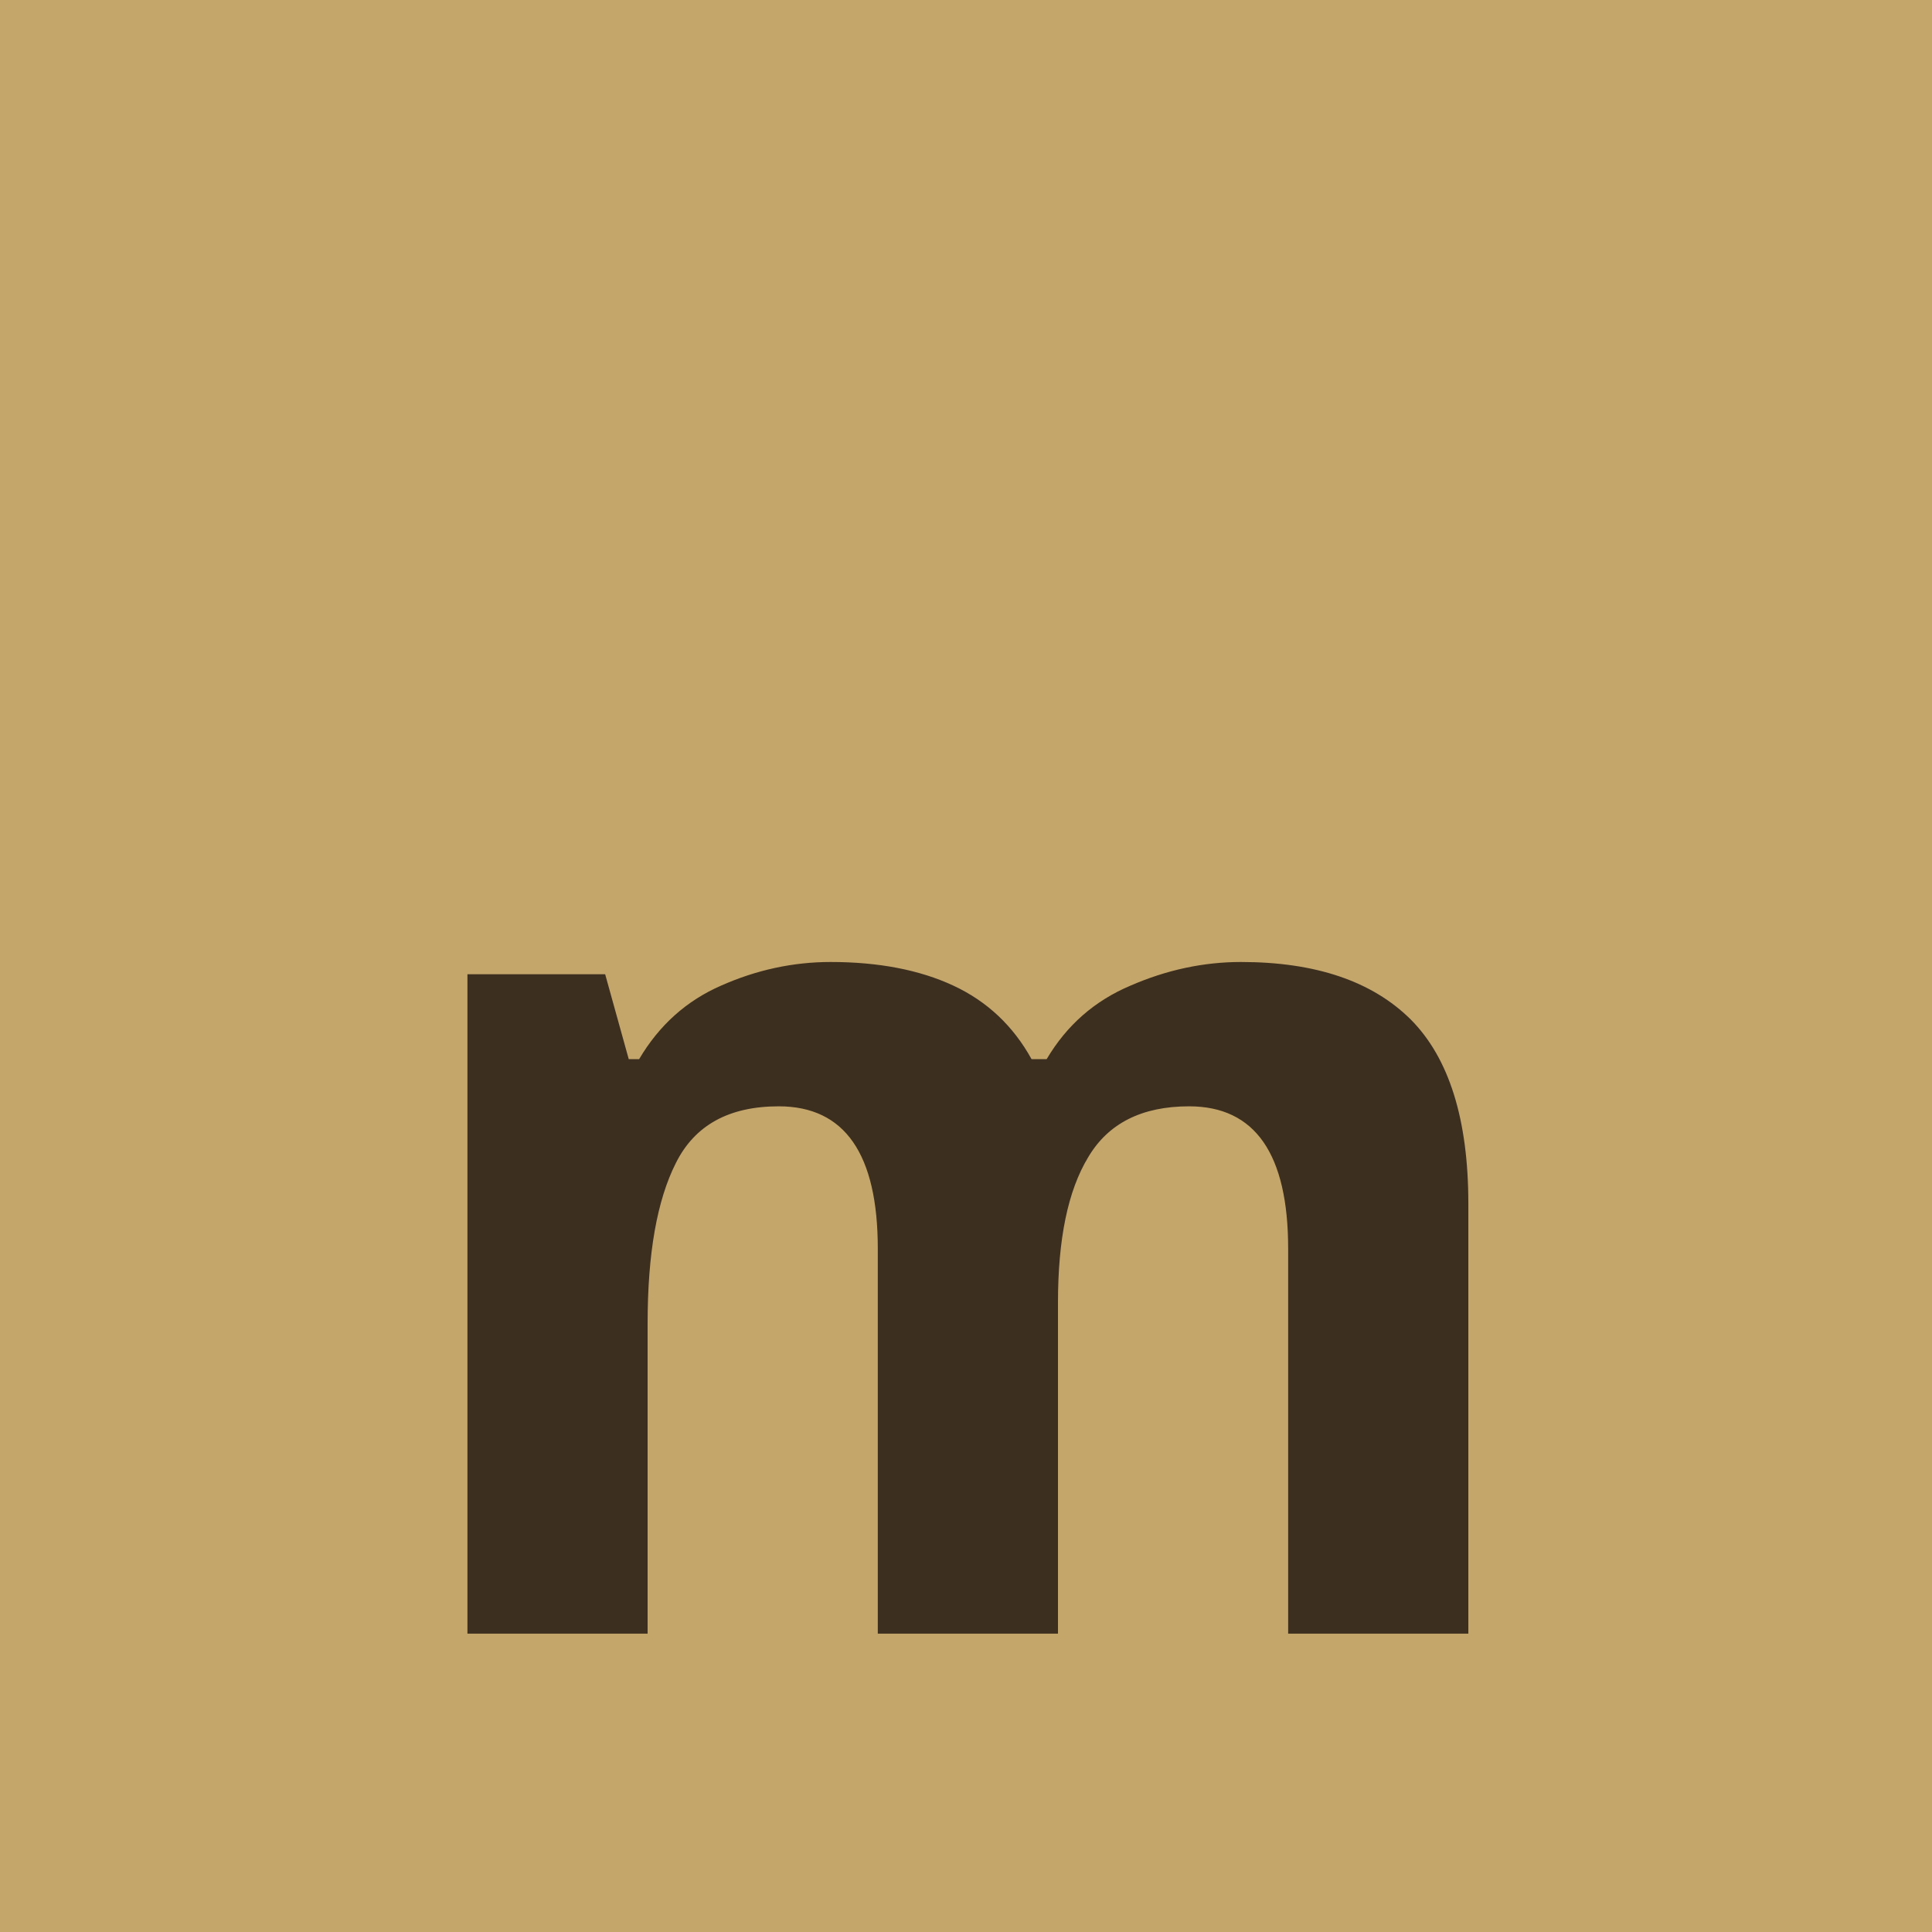
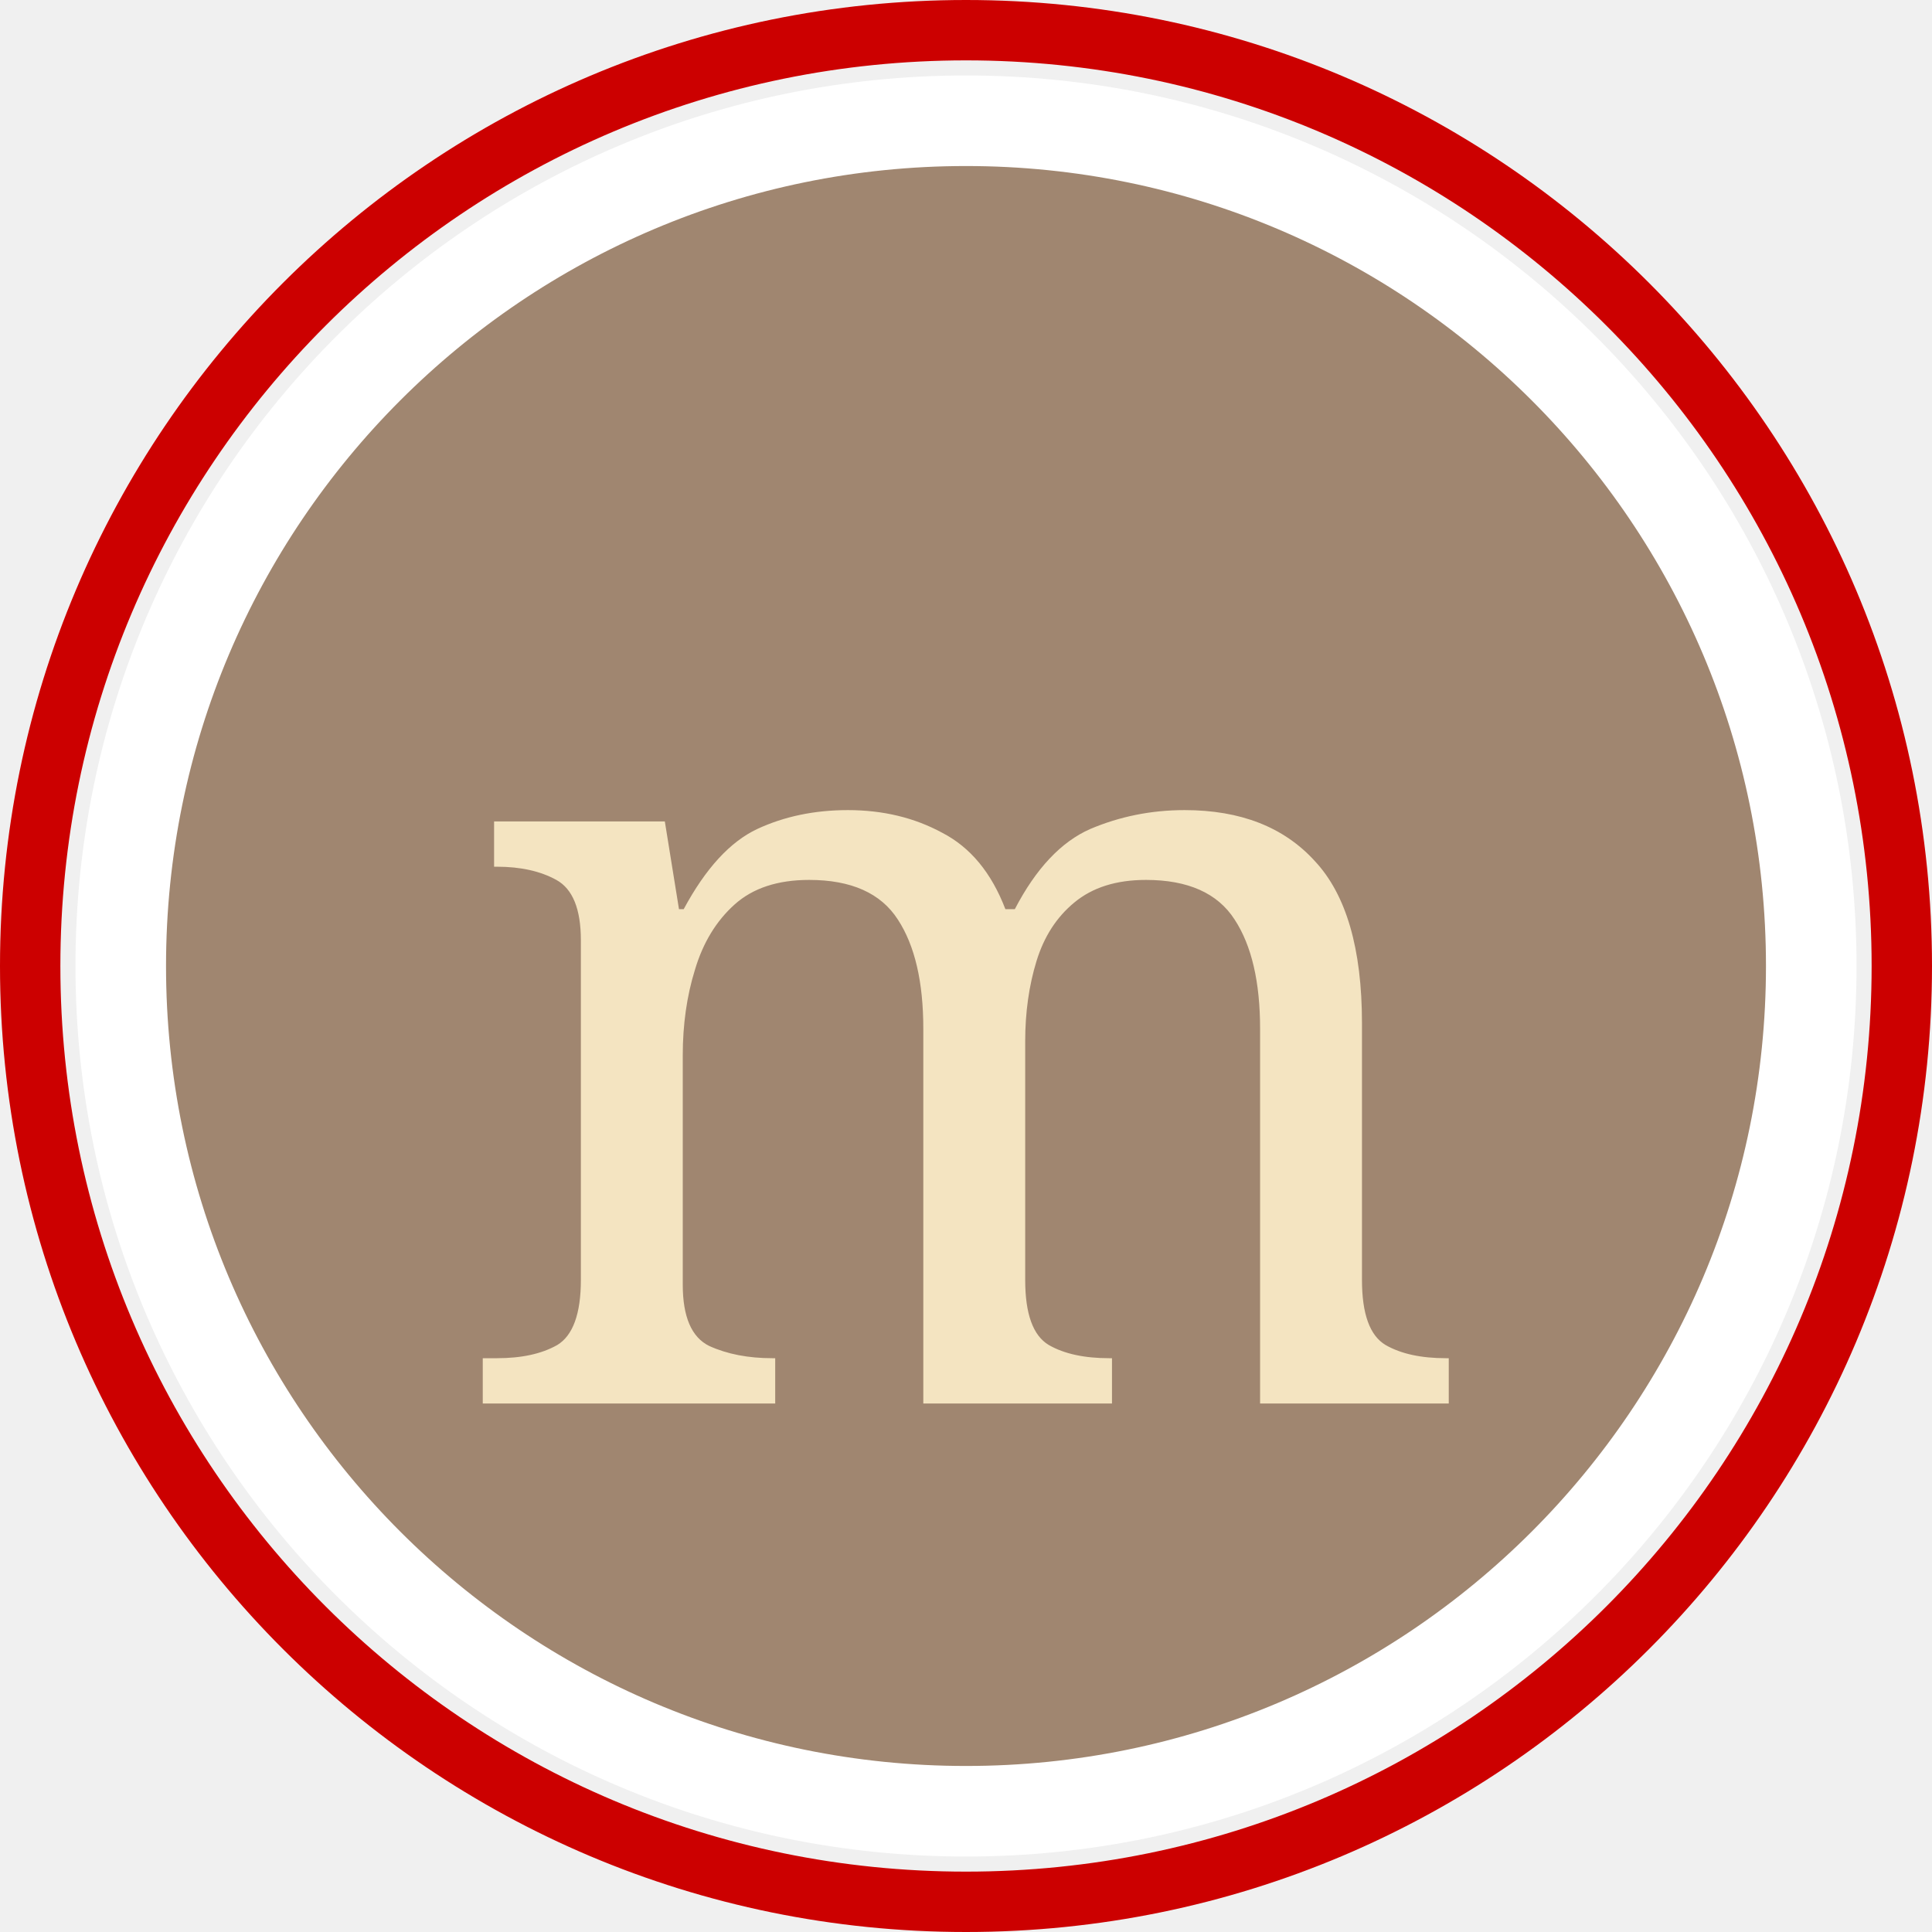
<svg xmlns="http://www.w3.org/2000/svg" viewBox="0 0 32 32">
-   <rect width="32" height="32" fill="#C4A66B" />
-   <text x="16" y="20" font-family="Atkinson Hyperlegible, sans-serif" font-size="20" font-weight="700" fill="#3D2F1F" text-anchor="middle" dominant-baseline="middle">m</text>
+   <circle cx="16" cy="16" r="14" fill="#A08670" />
+   <circle cx="16" cy="16" r="14" fill="none" stroke="white" stroke-width="1.5" />
+   <circle cx="16" cy="16" r="15.5" fill="none" stroke="#CC0000" stroke-width="1" />
+   <text x="16" y="16" font-family="Georgia, serif" font-size="18" font-weight="500" fill="#F4E4C1" text-anchor="middle" dominant-baseline="middle" dy="1">m</text>
</svg>
